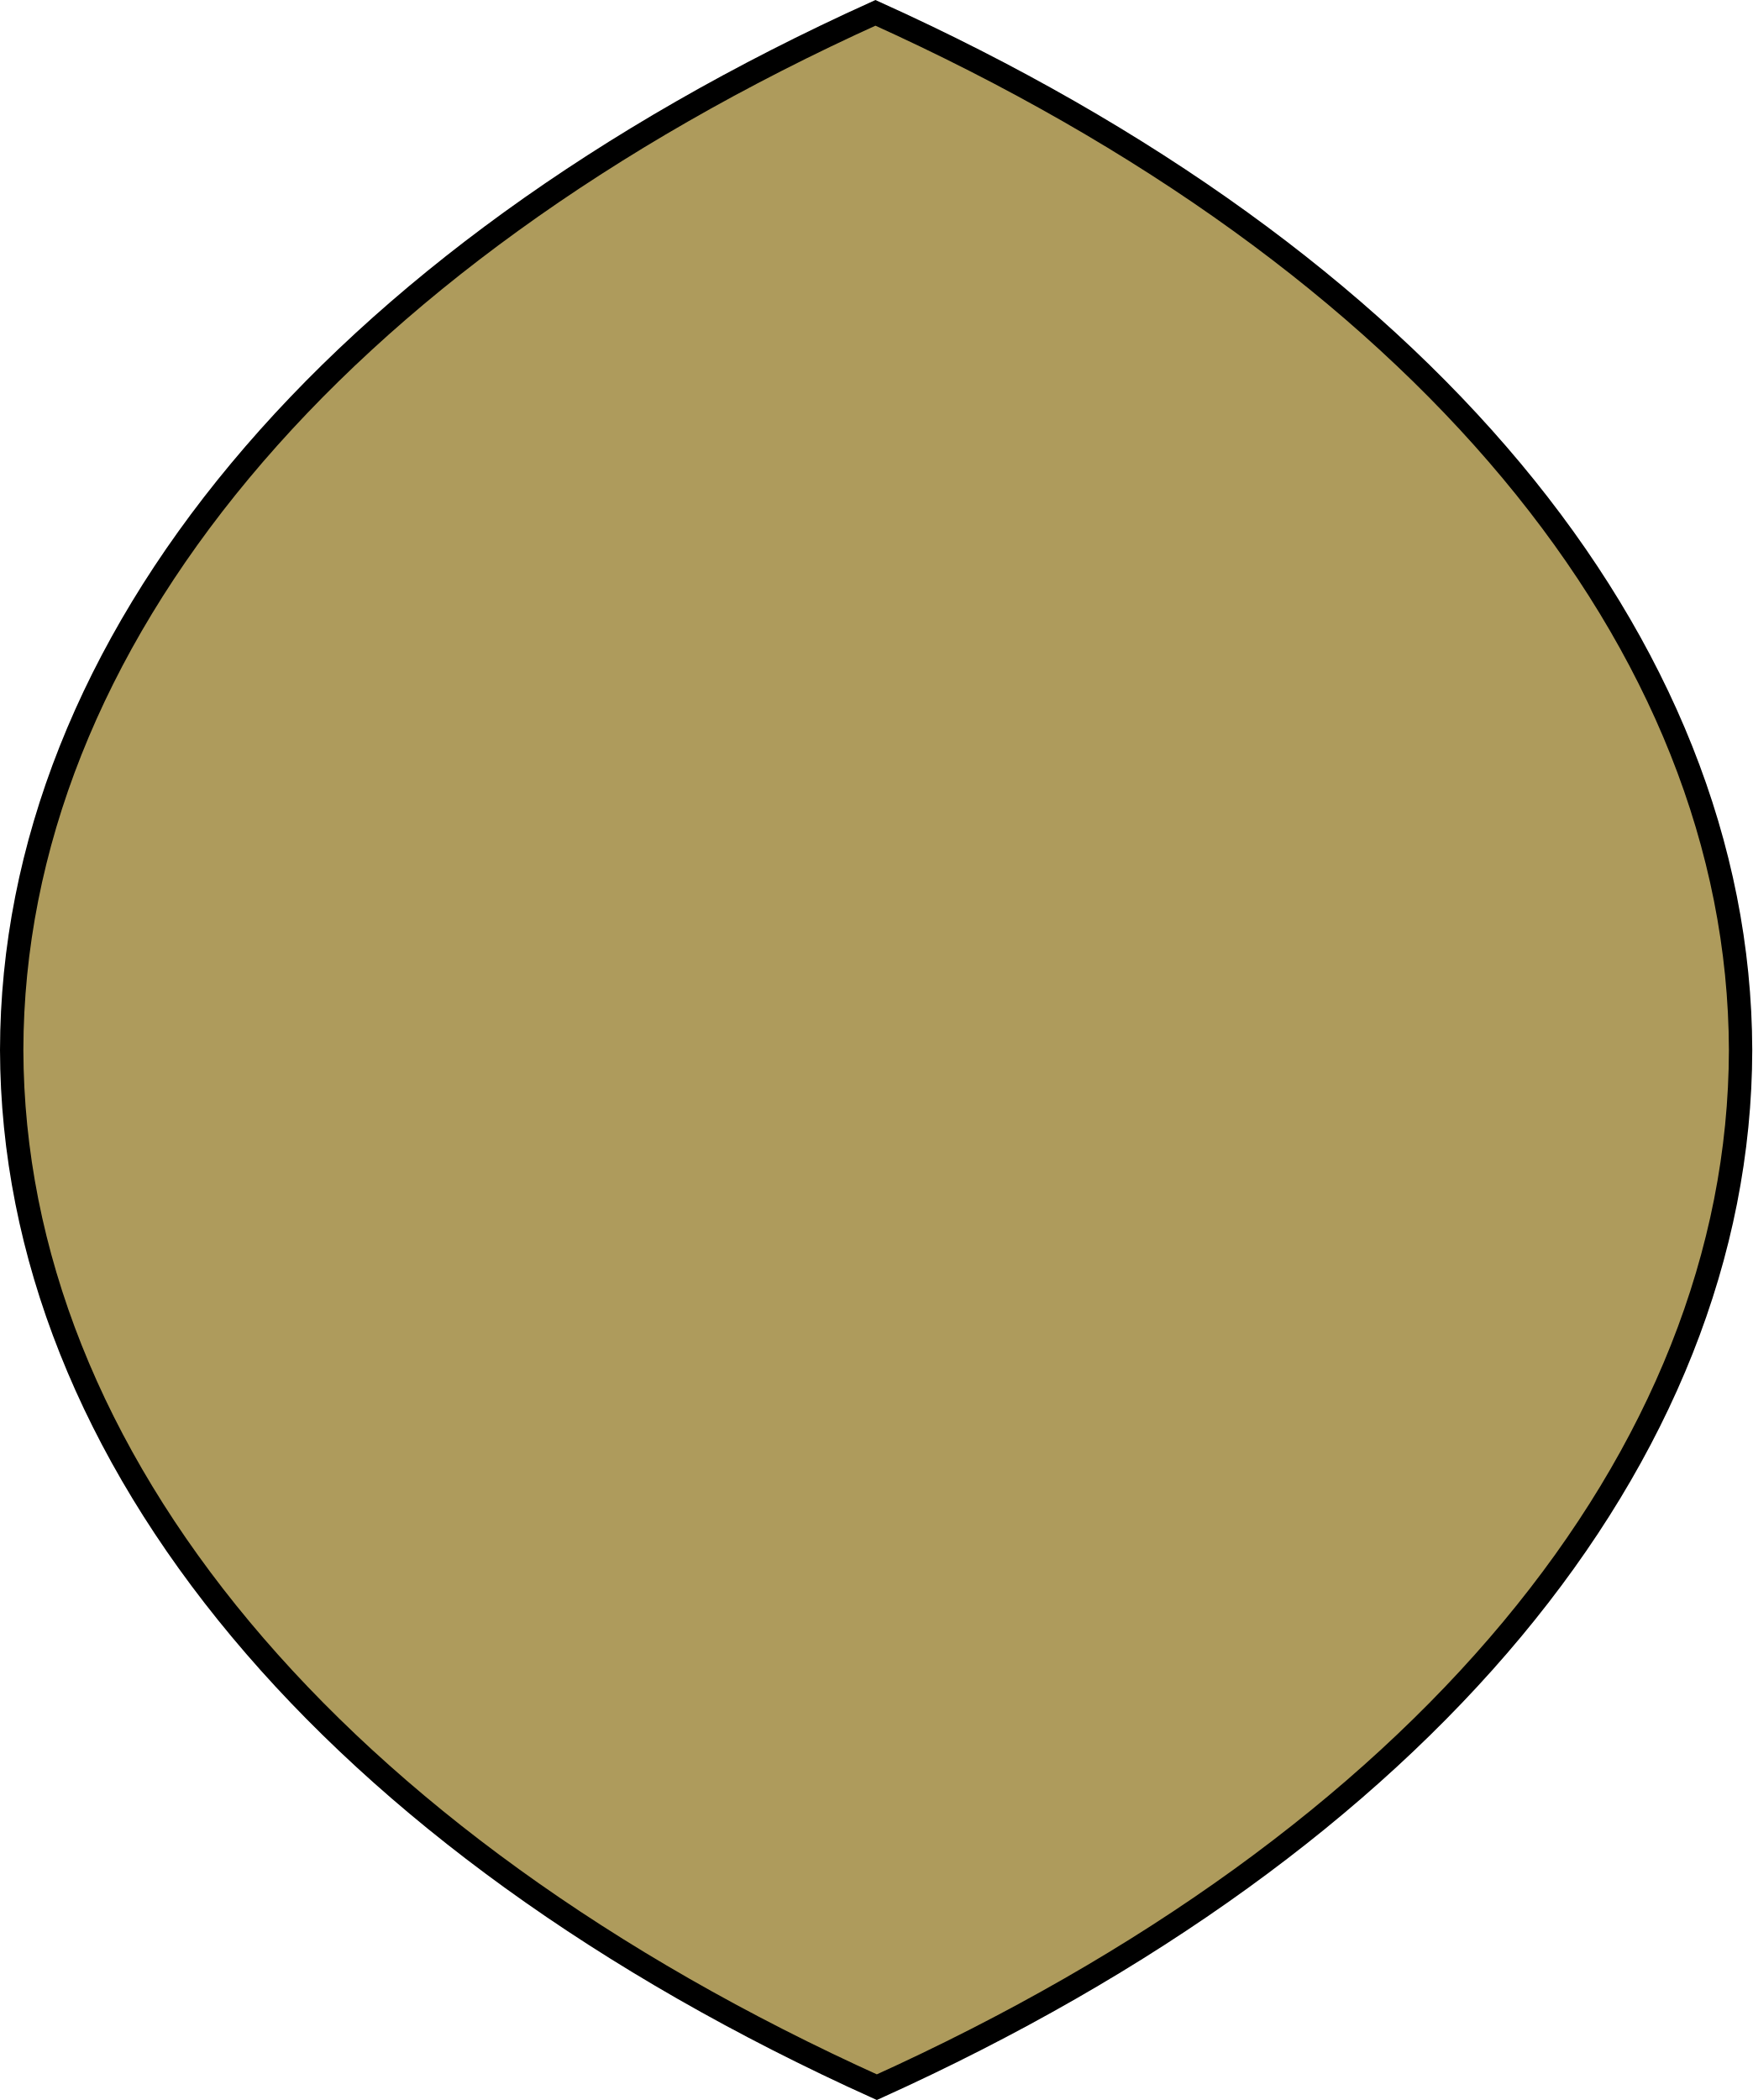
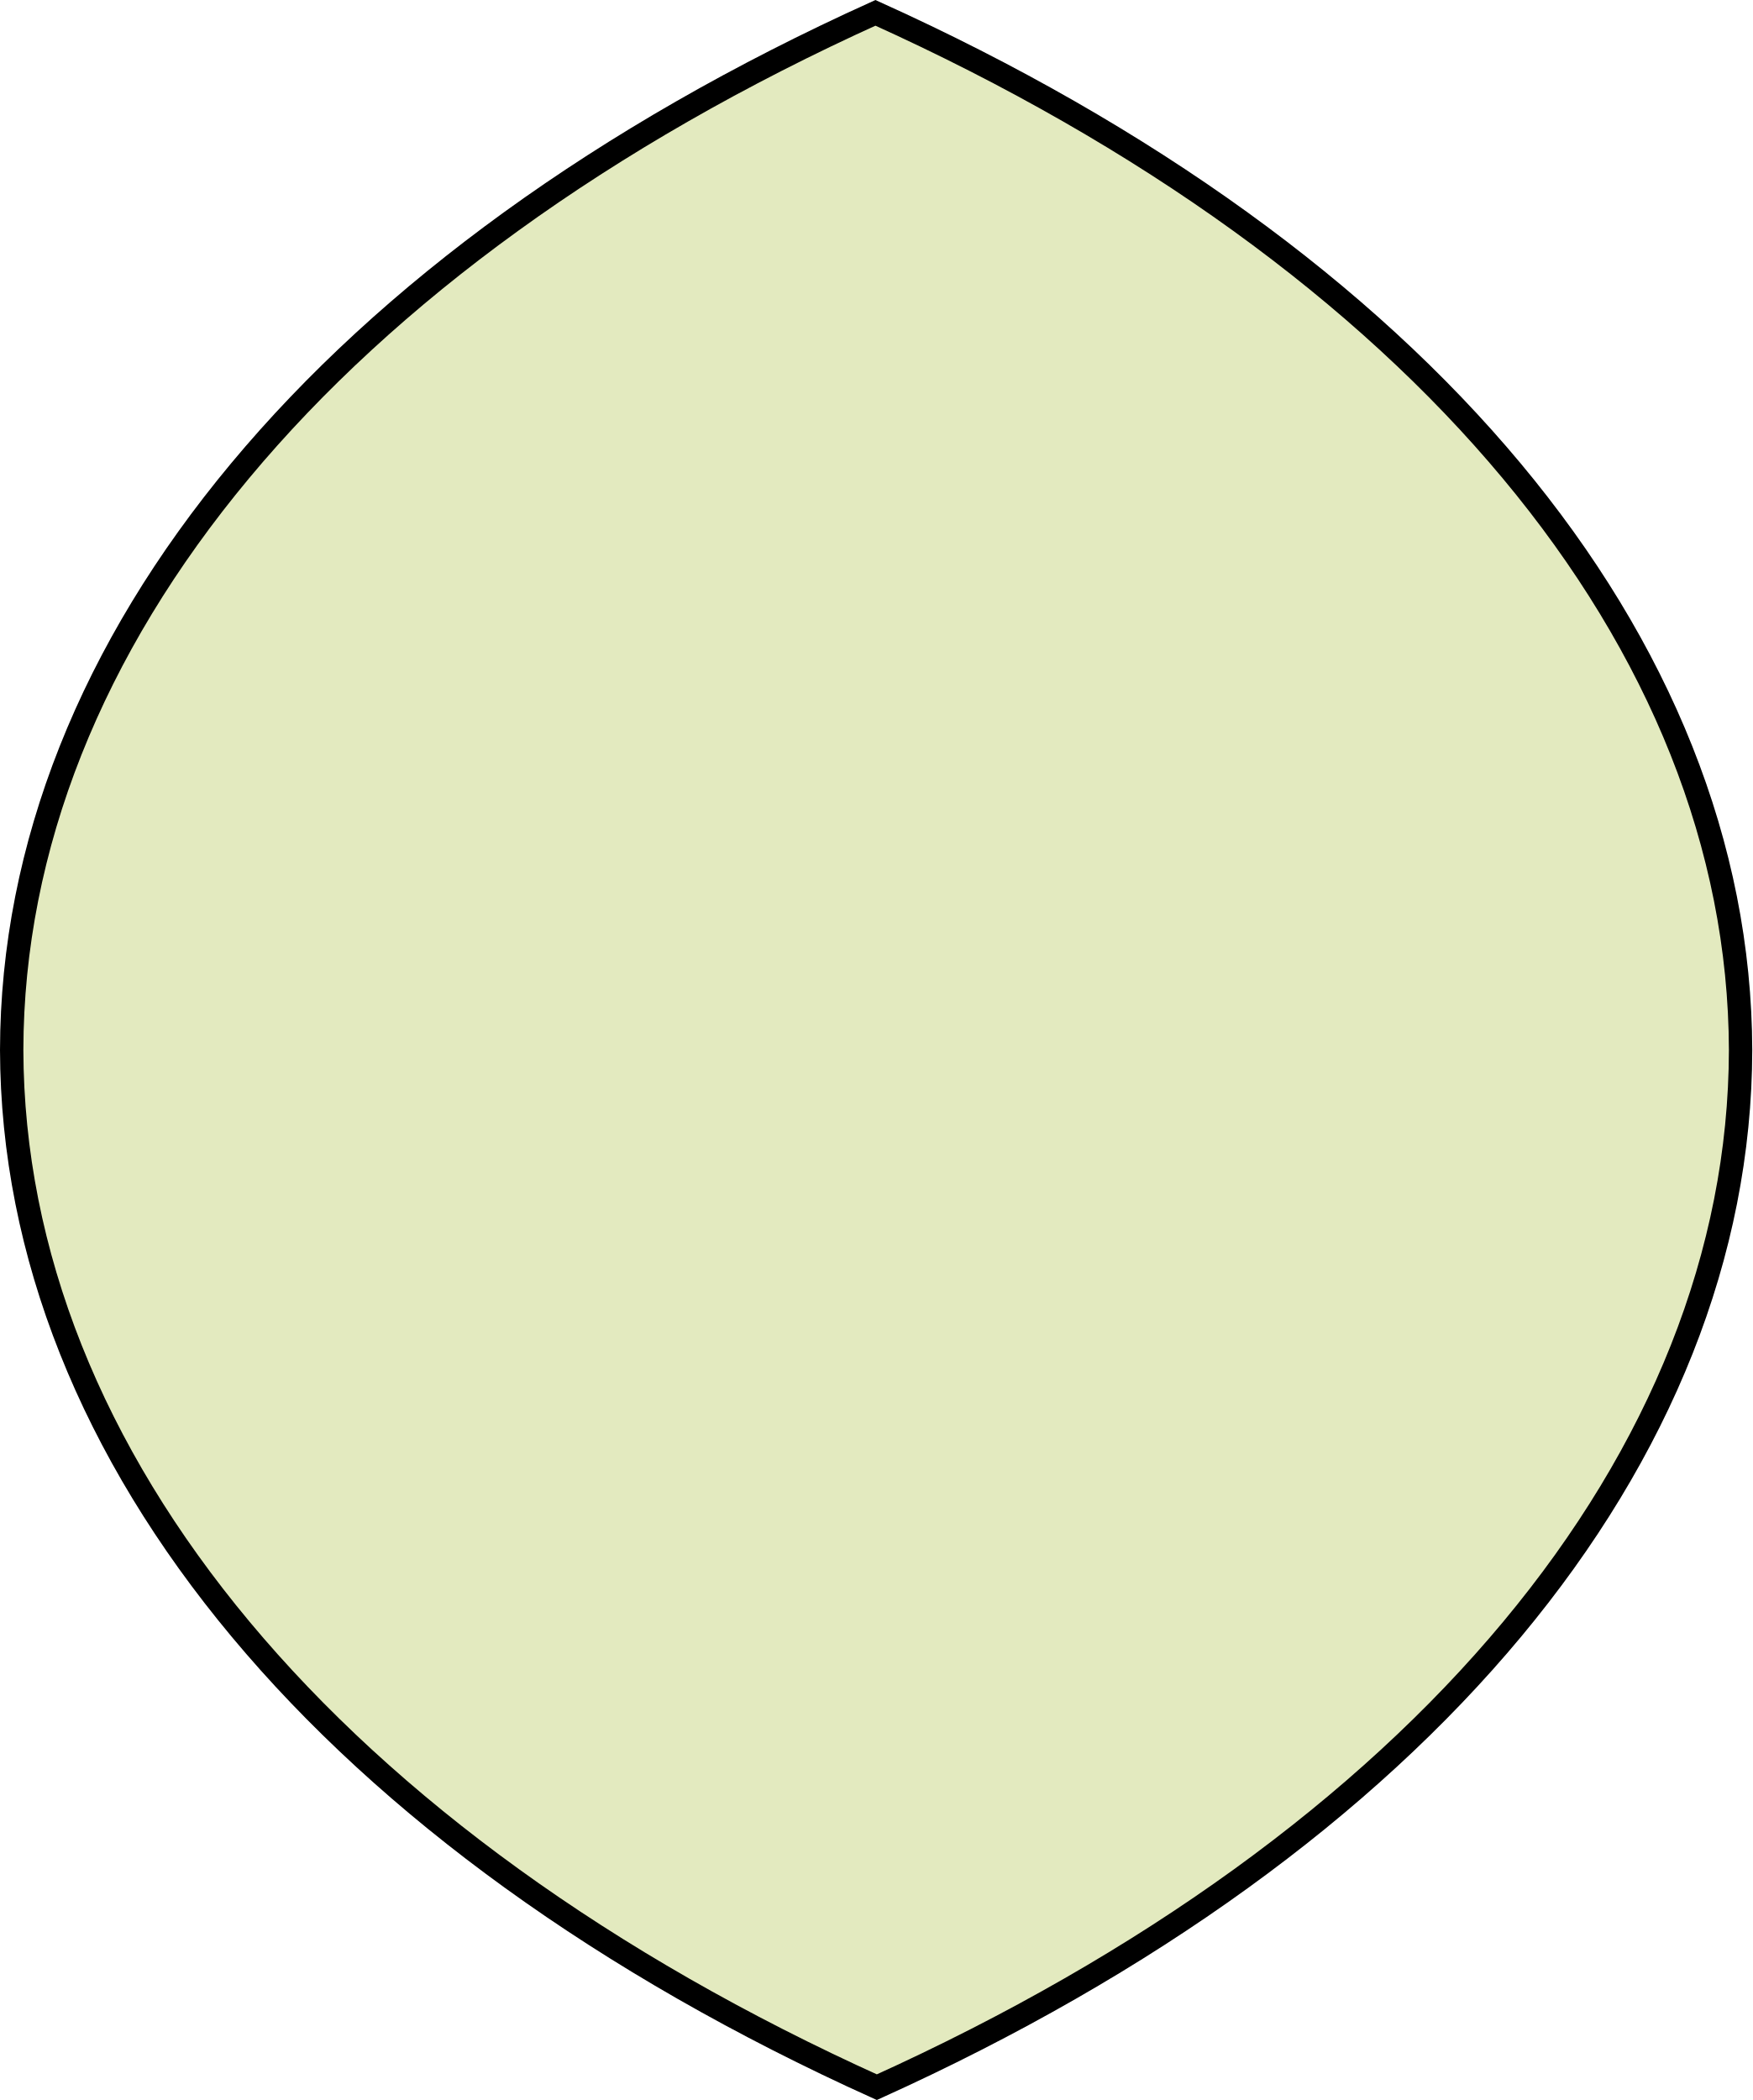
<svg xmlns="http://www.w3.org/2000/svg" width="30px" height="35.952px" viewBox="0 0 30 35.952" version="1.1" id="svg163">
  <defs id="defs157" />
  <g id="layer1" transform="translate(-46.98796,-37.87516)">
-     <path style="opacity:1;fill:#ae9b5c;fill-opacity:1.0;stroke:#000000;stroke-width:0.4;stroke-miterlimit:4;stroke-dasharray:none;stroke-opacity:1" d="M 61.976,38.095 A 37.3,22.3 0 0 0 47.188,55.851 37.3,22.3 0 0 0 62,73.608 37.3,22.3 0 0 0 76.788,55.851 37.3,22.3 0 0 0 61.976,38.095 Z" id="path86" />
+     <path style="opacity:1;fill:#e3eabf;fill-opacity:1.0;stroke:#000000;stroke-width:0.4;stroke-miterlimit:4;stroke-dasharray:none;stroke-opacity:1" d="M 61.976,38.095 A 37.3,22.3 0 0 0 47.188,55.851 37.3,22.3 0 0 0 62,73.608 37.3,22.3 0 0 0 76.788,55.851 37.3,22.3 0 0 0 61.976,38.095 Z" id="path86" />
  </g>
</svg>
